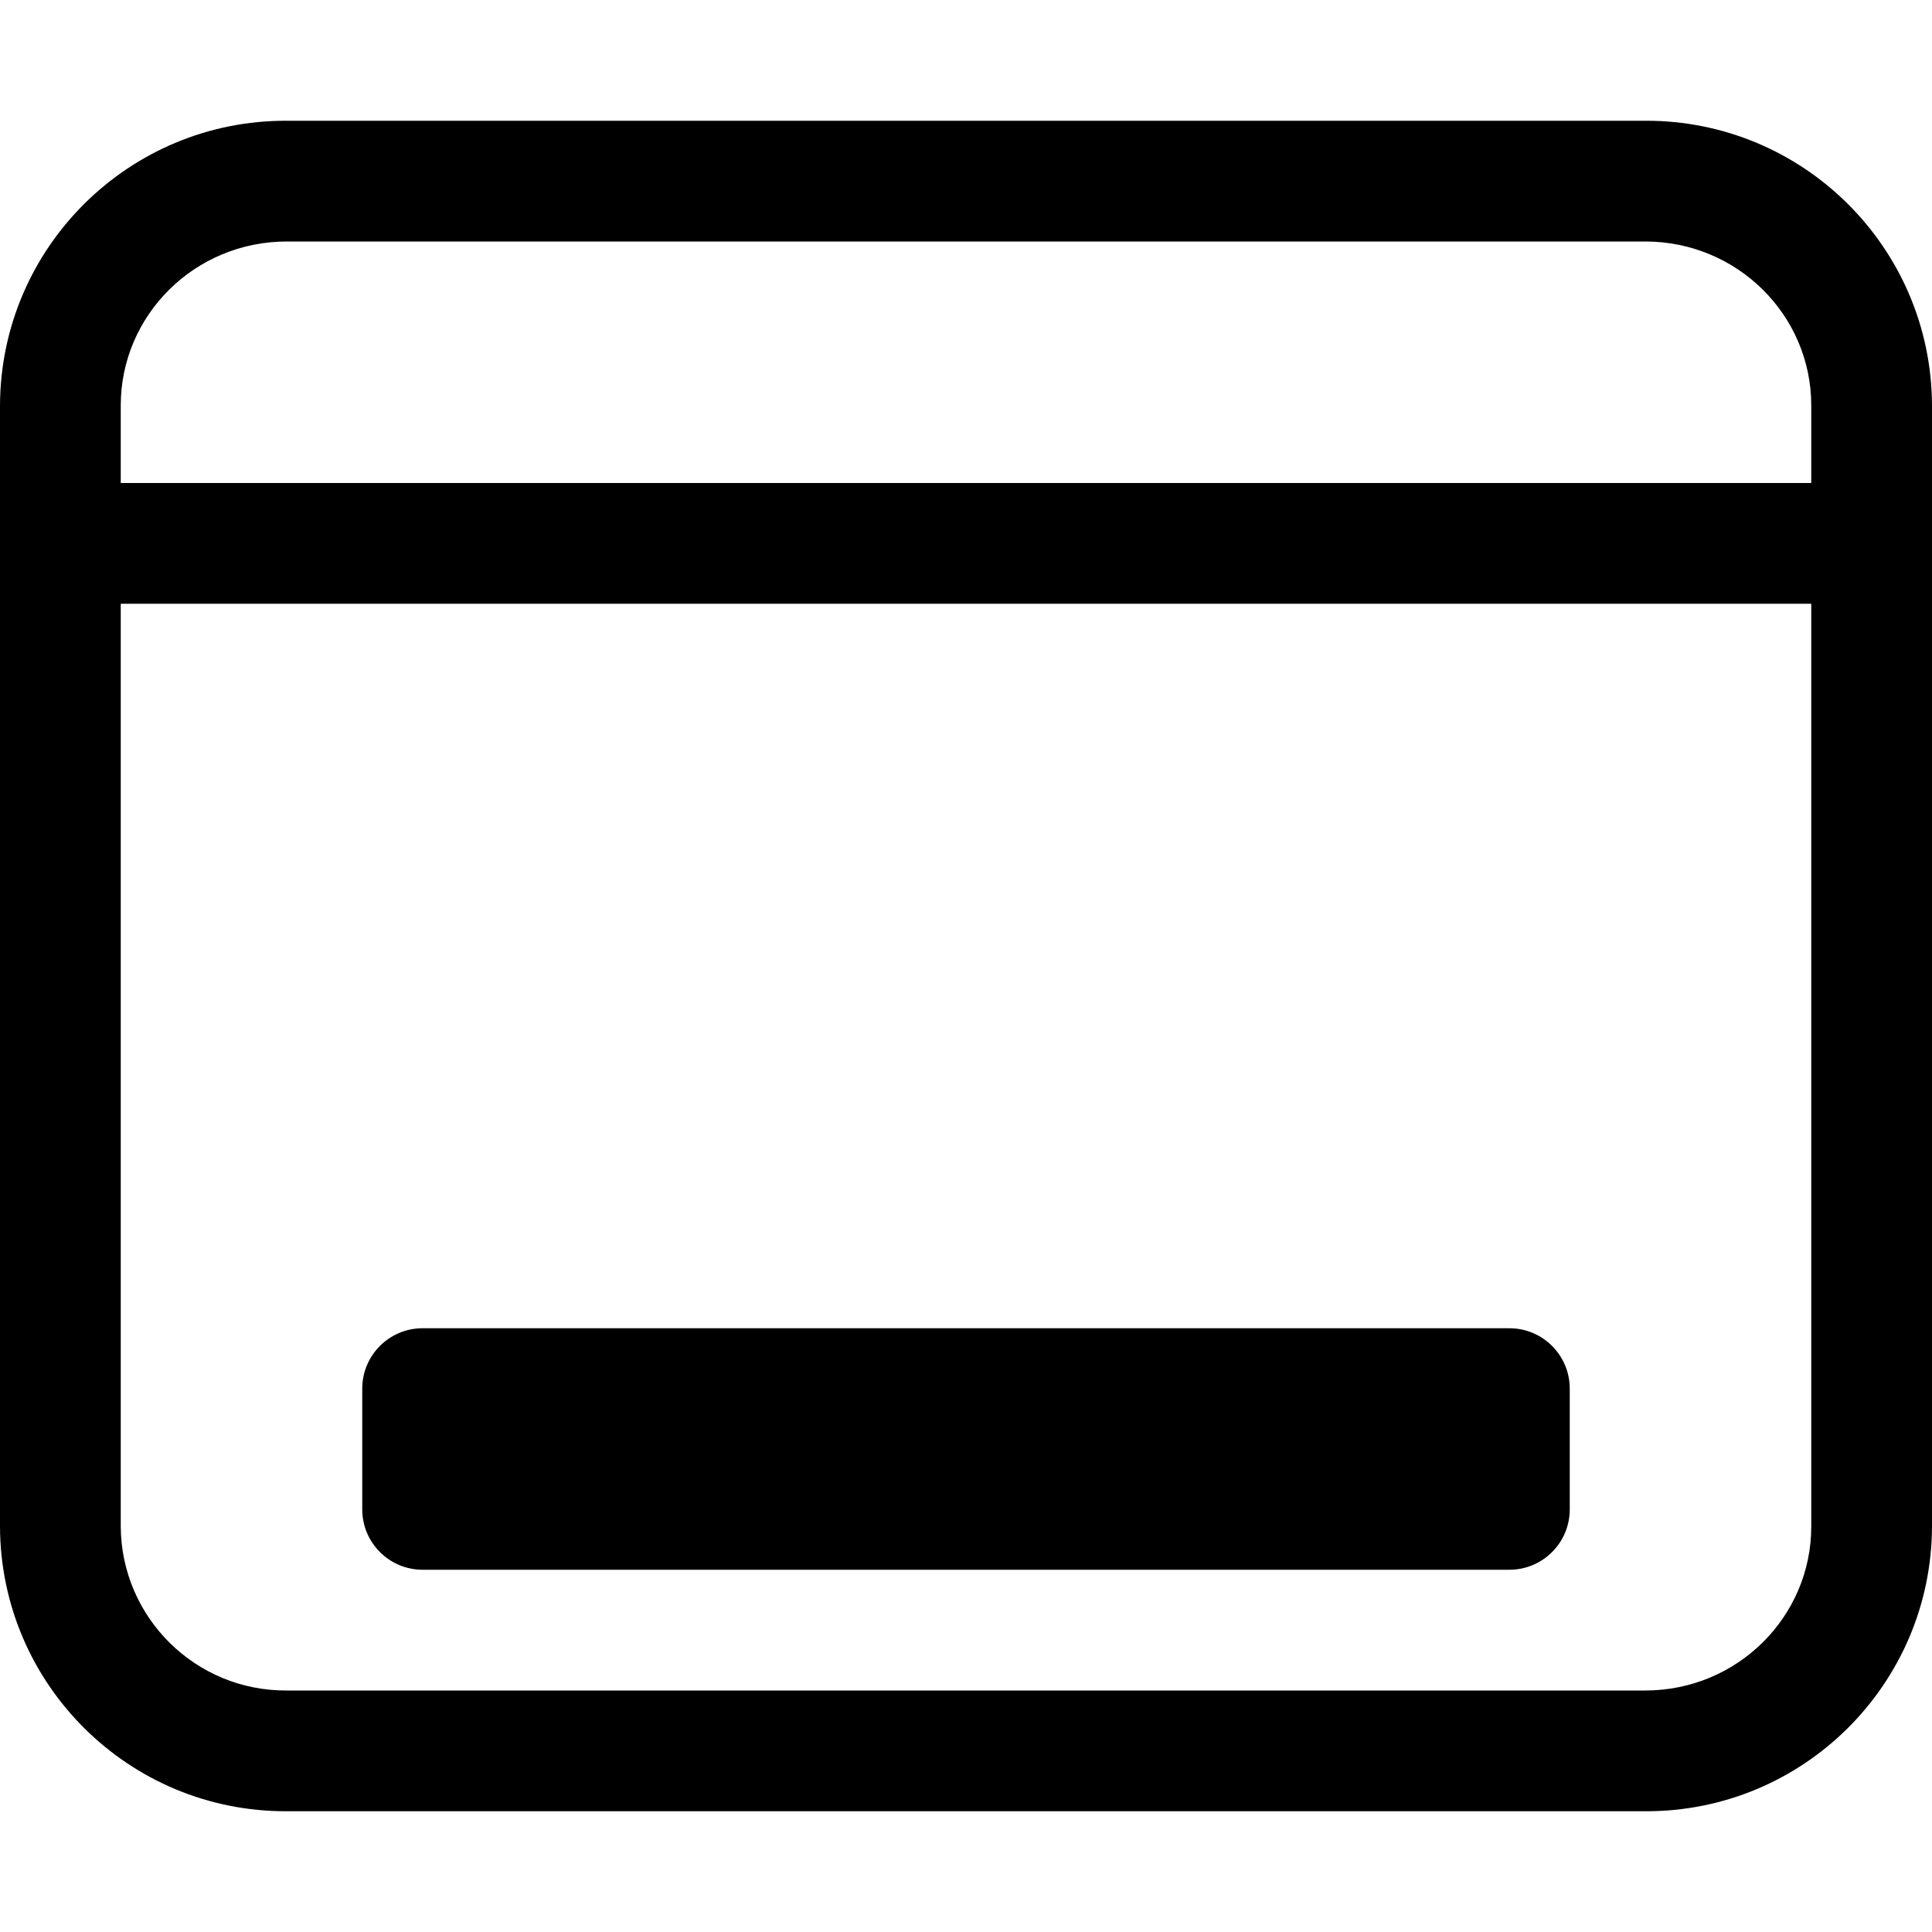
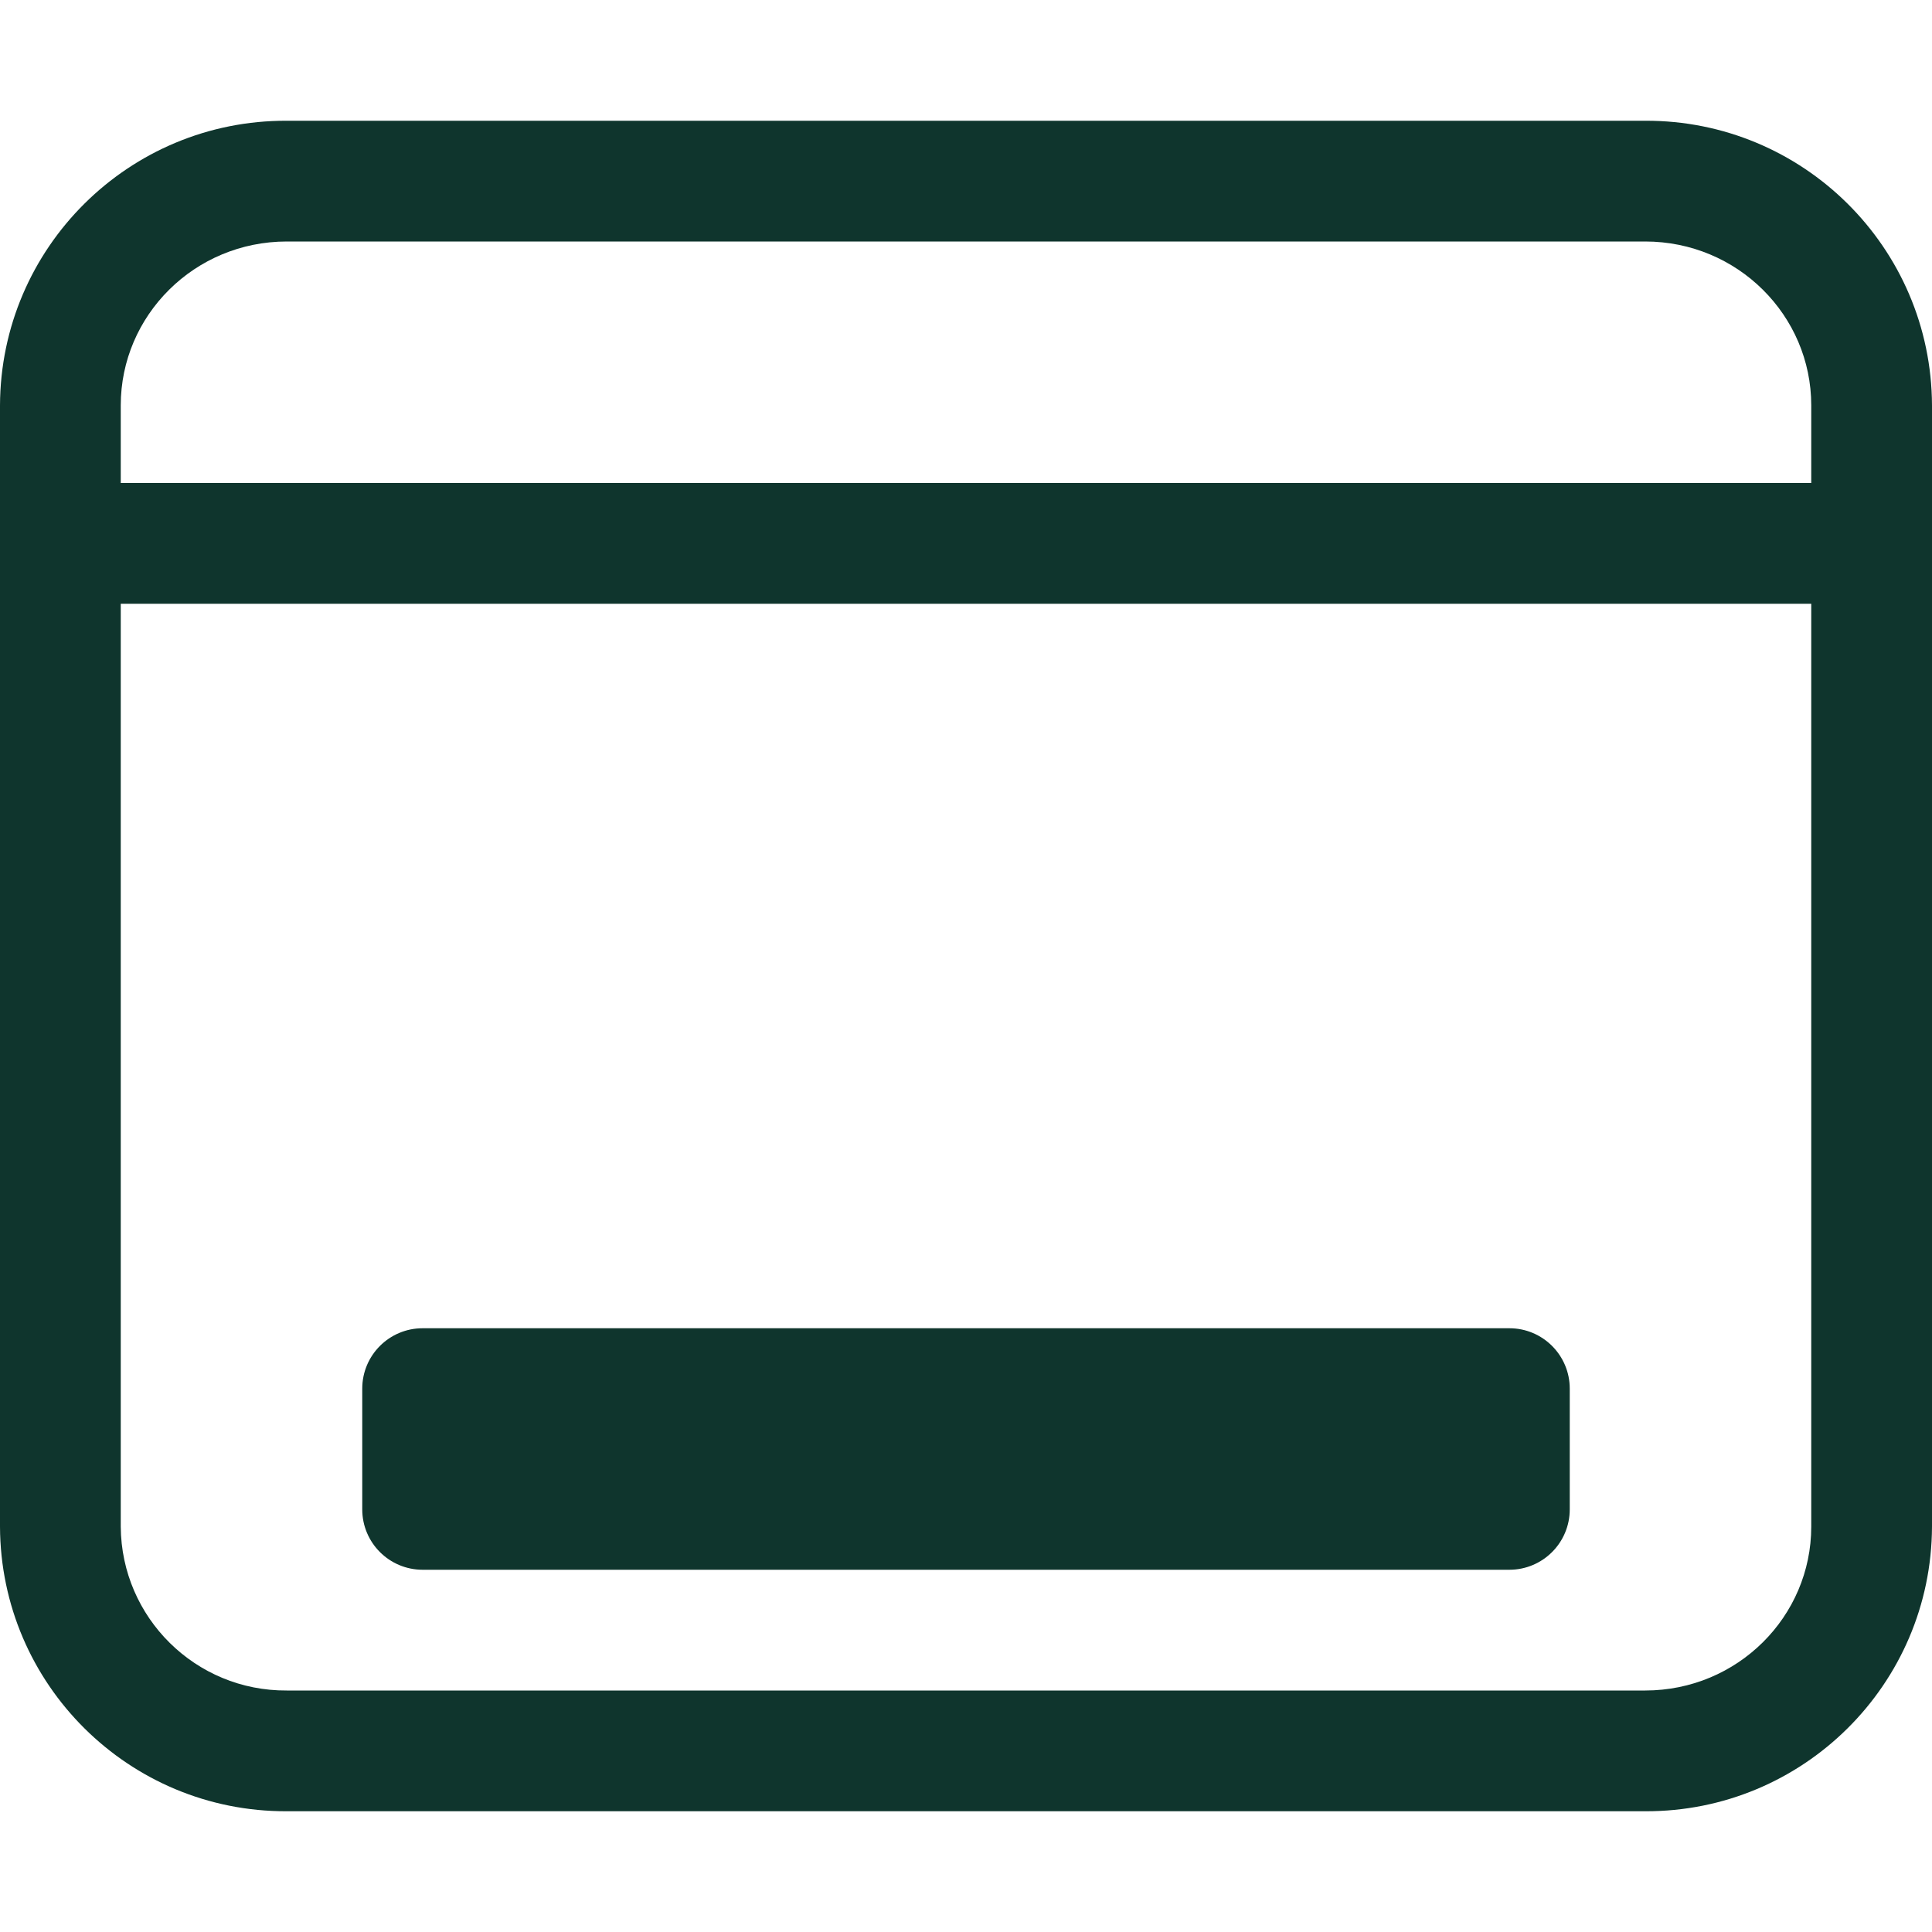
- <svg xmlns="http://www.w3.org/2000/svg" width="30" height="30" fill="currentColor" class="bi bi-window-desktop" viewBox="0 0 16 16">
+ <svg xmlns="http://www.w3.org/2000/svg" width="30" height="30" fill="#0F352D" class="bi bi-window-desktop" viewBox="0 0 16 16">
  <path d="M3.5 11a.5.5 0 0 0-.5.5v1a.5.5 0 0 0 .5.5h9a.5.5 0 0 0 .5-.5v-1a.5.5 0 0 0-.5-.5z" />
  <path d="M2.375 1A2.366 2.366 0 0 0 0 3.357v9.286A2.366 2.366 0 0 0 2.375 15h11.25A2.366 2.366 0 0 0 16 12.643V3.357A2.366 2.366 0 0 0 13.625 1zM1 3.357C1 2.612 1.611 2 2.375 2h11.25C14.389 2 15 2.612 15 3.357V4H1zM1 5h14v7.643c0 .745-.611 1.357-1.375 1.357H2.375A1.366 1.366 0 0 1 1 12.643z" />
</svg>
